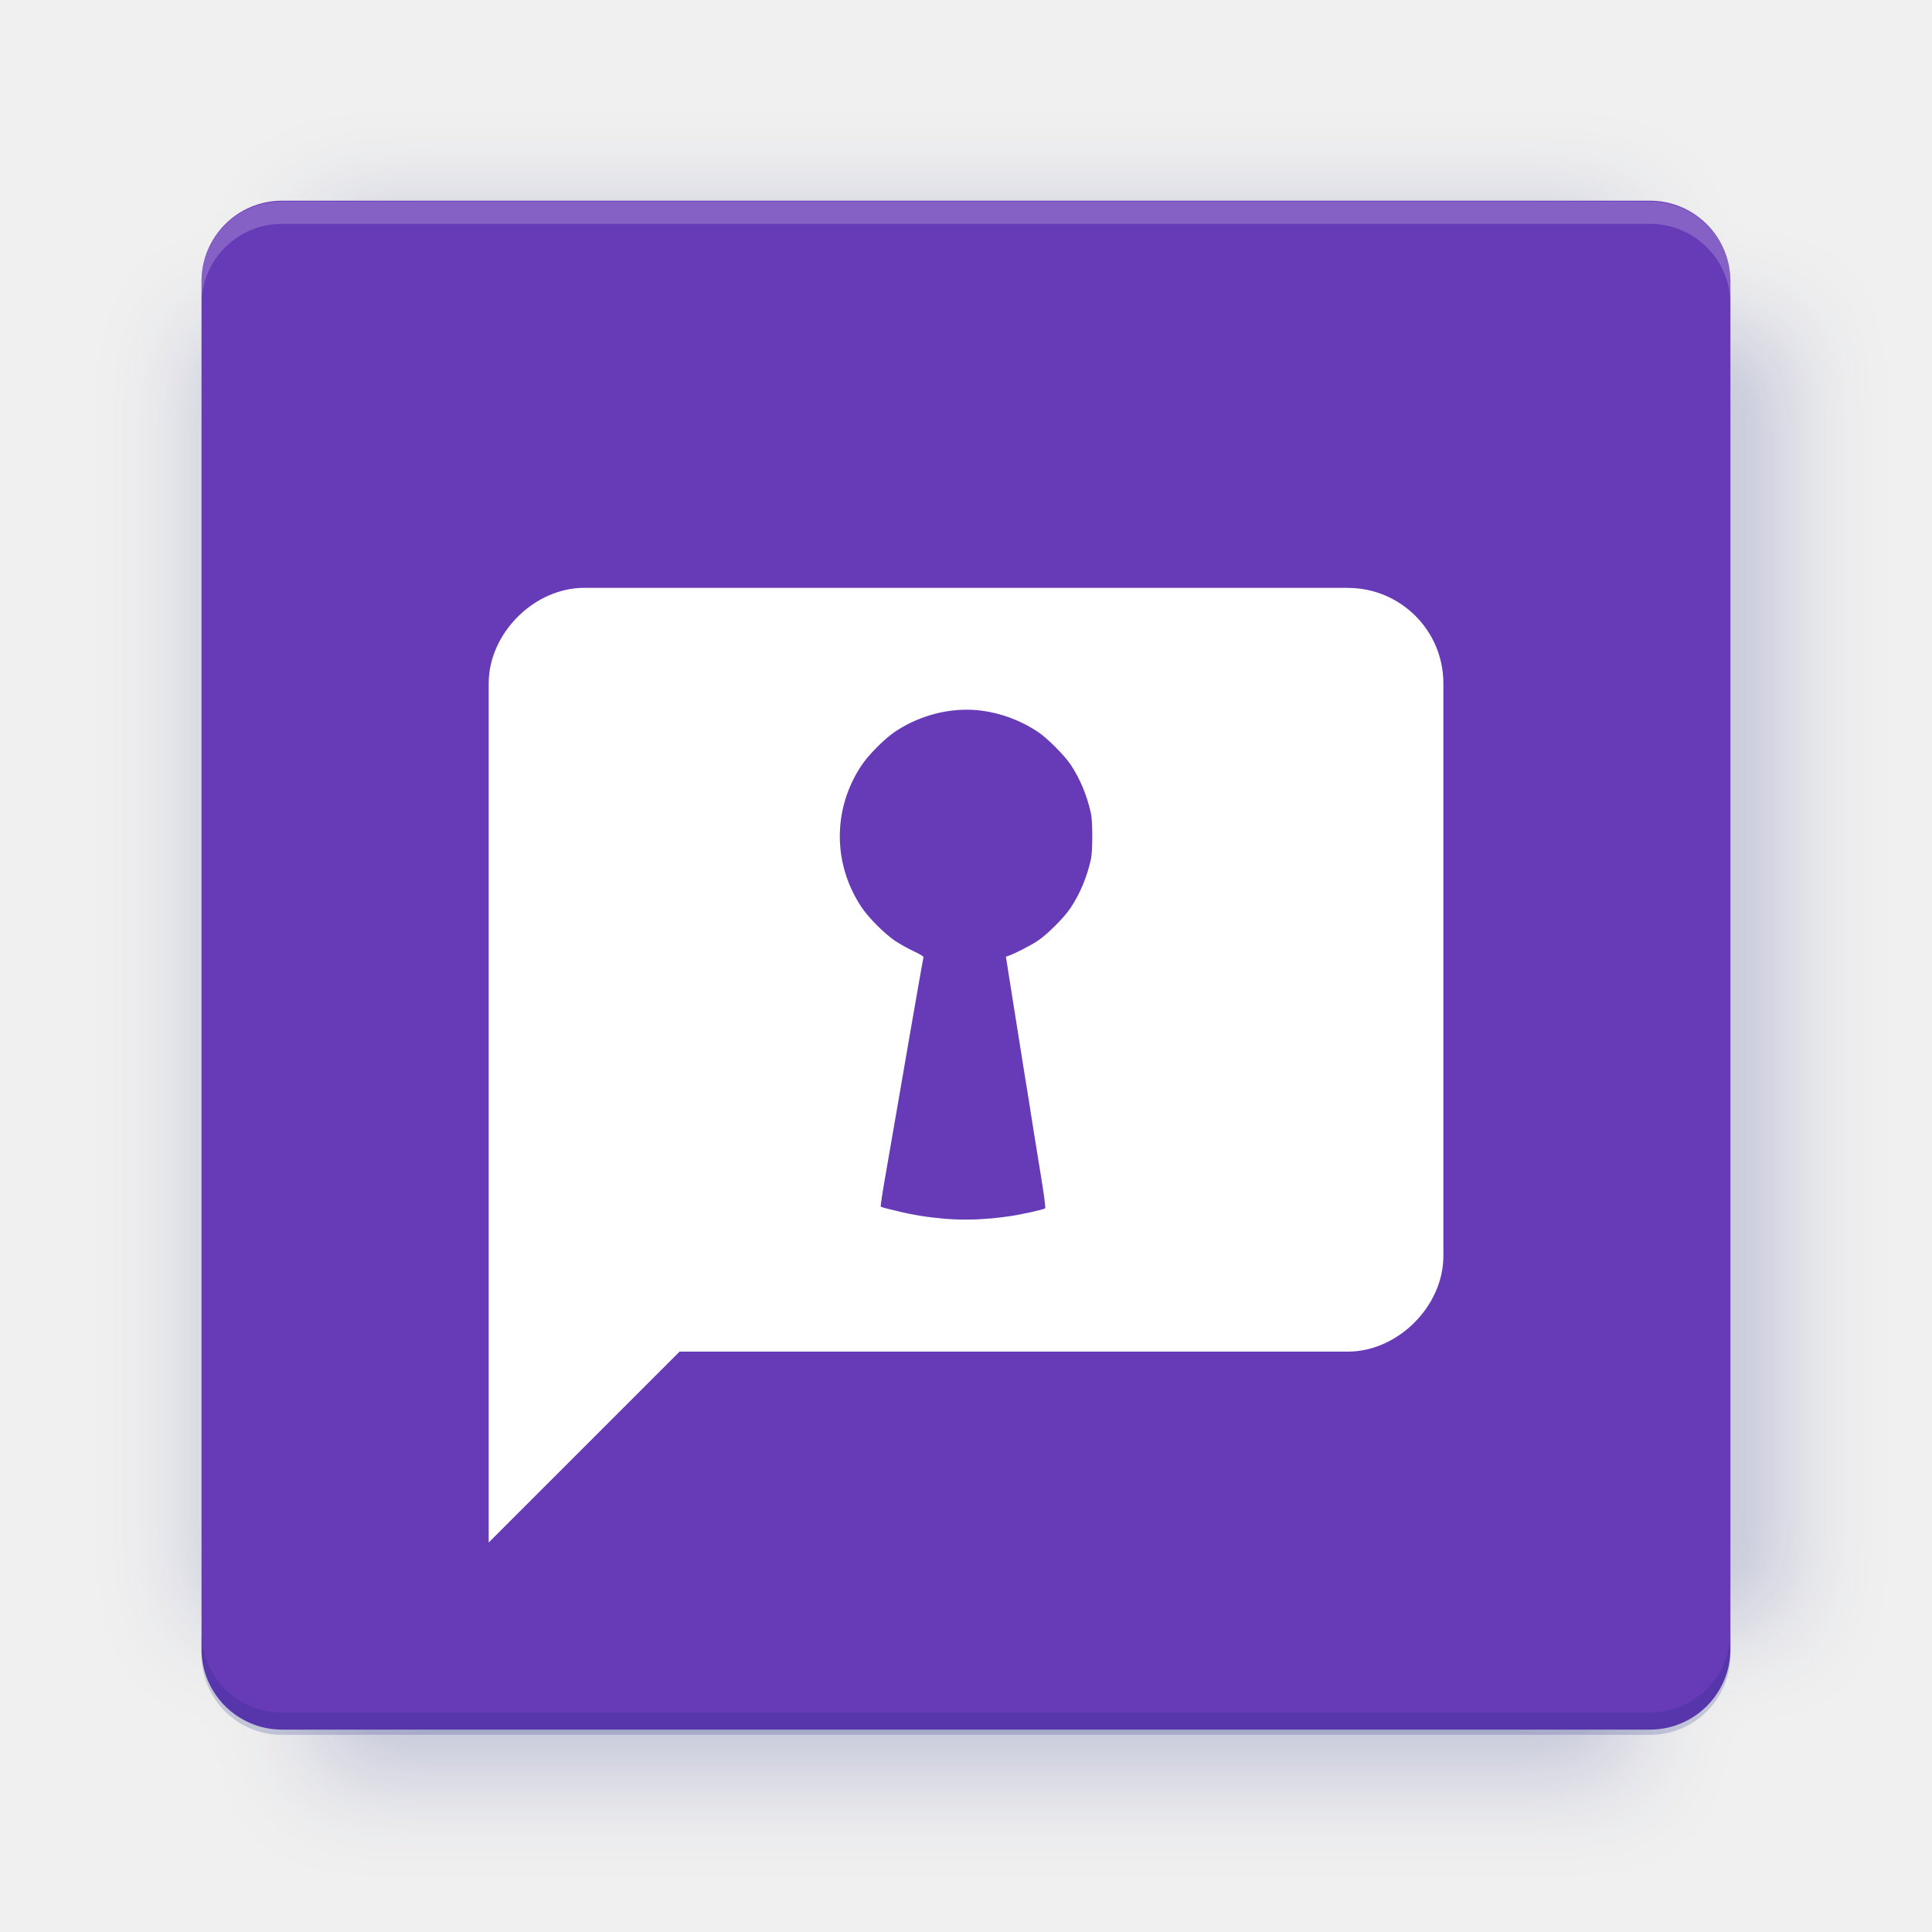
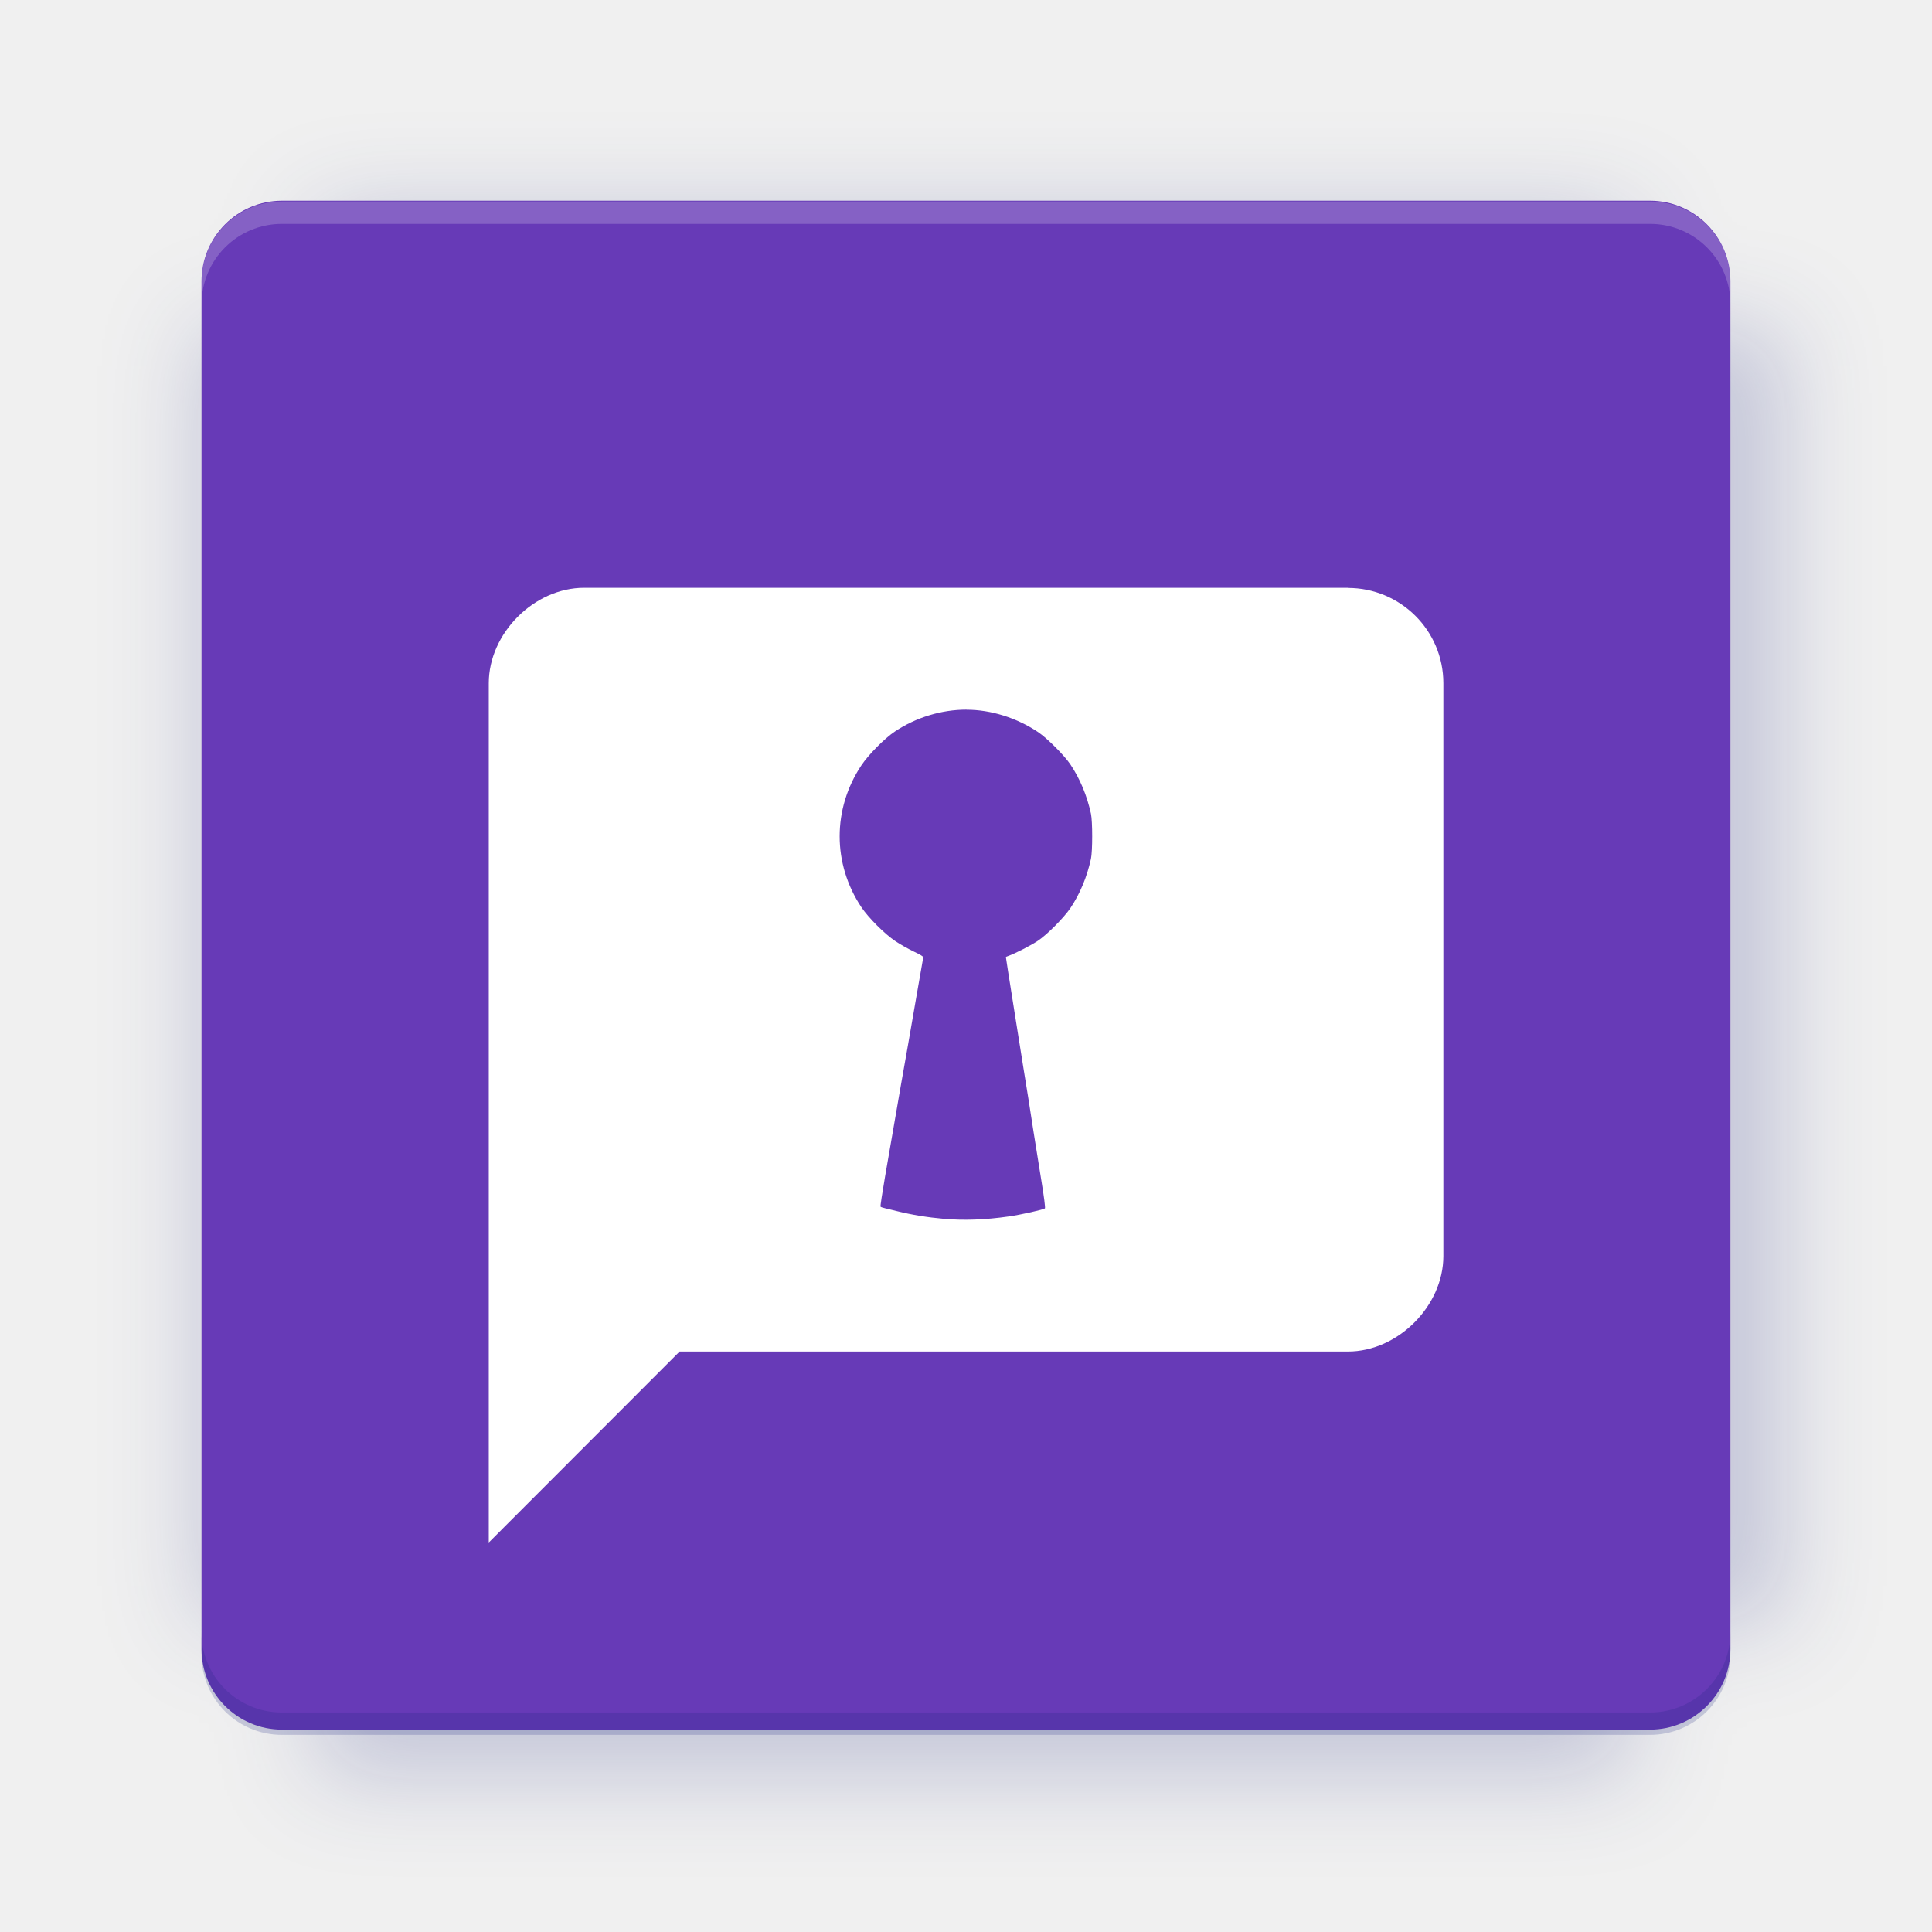
<svg xmlns="http://www.w3.org/2000/svg" version="1.1" viewBox="0 0 26.95 26.95">
  <defs>
    <filter id="filter6206-7" color-interpolation-filters="sRGB">
      <feGaussianBlur stdDeviation="0.658" />
    </filter>
  </defs>
  <g transform="translate(0 -1025.4)">
    <path transform="matrix(1.0107 0 0 .99762 -.087875 2.579)" d="m4.418 1028.2v1.605h-1.605v18.192h1.605v2.14h18.192v-2.14h2.14v-18.192h-2.14v-1.605h-18.192z" fill="#1a237e" filter="url(#filter6206-7)" opacity=".2" />
    <rect x="2.811" y="1028.2" width="21.327" height="21.327" rx="1.123" ry="1.123" fill="#673ab7" />
    <g transform="translate(-20.925 990.46)">
      <path d="m0 0h48v48h-48z" fill="none" />
      <g transform="matrix(.33601 0 0 .33601 1.434 68.477)">
        <path d="m0 0h48v48h-48z" fill="none" />
      </g>
      <g transform="matrix(.37187 0 0 .37187 36.377 59.287)">
        <path d="m0 0h48v48h-48z" fill="none" />
        <g transform="matrix(2.6891 0 0 2.6891 -77.724 -45.422)">
          <path d="m0 0h48v48h-48z" fill="none" />
        </g>
      </g>
    </g>
    <path transform="translate(0 1025.4)" d="m3.934 2.811c-0.622 0-1.123 0.501-1.123 1.123v0.312c0-0.622 0.501-1.123 1.123-1.123h19.082c0.622 0 1.123 0.501 1.123 1.123v-0.312c0-0.622-0.501-1.123-1.123-1.123h-19.082z" fill="#fff" opacity=".2" />
    <rect x="120" y="512.36" width="40" height="40" fill="none" />
    <rect x="120" y="592.36" width="40" height="40" fill="none" />
    <rect x="120" y="632.36" width="40" height="40" fill="none" />
    <rect x="120" y="552.36" width="40" height="40" fill="none" />
    <rect x="120" y="672.36" width="40" height="40" fill="none" />
    <rect x="200" y="512.36" width="40" height="40" fill="none" />
    <rect x="200" y="592.36" width="40" height="40" fill="none" />
    <rect x="200" y="632.36" width="40" height="40" fill="none" />
    <rect x="200" y="552.36" width="40" height="40" fill="none" />
    <rect x="200" y="672.36" width="40" height="40" fill="none" />
    <rect x="280" y="512.36" width="40" height="40" fill="none" />
    <rect x="280" y="592.36" width="40" height="40" fill="none" />
    <rect x="280" y="632.36" width="40" height="40" fill="none" />
    <rect x="280" y="552.36" width="40" height="40" fill="none" />
    <rect x="280" y="672.36" width="40" height="40" fill="none" />
    <rect x="160" y="512.36" width="40" height="40" fill="none" />
    <rect x="160" y="592.36" width="40" height="40" fill="none" />
    <rect x="160" y="632.36" width="40" height="40" fill="none" />
    <rect x="160" y="552.36" width="40" height="40" fill="none" />
    <rect x="160" y="672.36" width="40" height="40" fill="none" />
    <rect x="240" y="512.36" width="40" height="40" fill="none" />
    <rect x="240" y="592.36" width="40" height="40" fill="none" />
    <rect x="240" y="632.36" width="40" height="40" fill="none" />
    <rect x="240" y="552.36" width="40" height="40" fill="none" />
    <rect x="240" y="672.36" width="40" height="40" fill="none" />
    <rect x="120" y="712.36" width="40" height="40" fill="none" />
    <rect x="200" y="712.36" width="40" height="40" fill="none" />
    <rect x="280" y="712.36" width="40" height="40" fill="none" />
    <rect x="160" y="712.36" width="40" height="40" fill="none" />
    <rect x="240" y="712.36" width="40" height="40" fill="none" />
    <rect x="320" y="552.36" width="40" height="40" fill="none" />
    <rect x="320" y="592.36" width="40" height="40" fill="none" />
    <rect x="320" y="672.36" width="40" height="40" fill="none" />
    <rect x="320" y="512.36" width="40" height="40" fill="none" />
    <rect x="320" y="632.36" width="40" height="40" fill="none" />
    <rect x="320" y="712.36" width="40" height="40" fill="none" />
    <rect x="150" y="542.36" width="180" height="180" fill="none" />
    <g transform="matrix(.37344 0 0 .37344 4.4375 1028.8)">
      <path d="m0 0h48v48h-48z" fill="none" />
    </g>
    <g transform="matrix(.36471 0 0 .36471 4.8146 1028.8)">
      <path d="m0 0h48v48h-48z" fill="none" />
    </g>
    <g transform="matrix(.41585 0 0 .41585 79.055 989.88)">
      <g transform="matrix(.062269 0 0 .062269 -26.473 173.71)">
        <g transform="matrix(38.618 0 0 38.618 13804 -12696)">
          <g transform="matrix(.71436 0 0 .71436 -375.49 176.57)">
            <path transform="matrix(1.3999 0 0 1.3999 525.63 -247.17)" d="m490.56 95.75c-121.72 0.185-342.34 0.091-468.16 0.094-1.555 6.974-2.406 14.232-2.406 21.688v76.344c139.06 0.494 331.32 0.255 472.97 0.25v-76.594c0-7.487-0.839-14.78-2.406-21.781zm-307.19 197.94c-52.495-3e-3 -106.38 0.12-163.38 0.375v92.844c191.76-0.263 282.43-0.093 472.97-0.219v-92.25c-109.29-0.355-208.43-0.744-309.59-0.75z" opacity="0" />
          </g>
        </g>
      </g>
    </g>
    <path d="m23.015 1049.6c0.622 0 1.123-0.501 1.123-1.123v-0.312c0 0.622-0.501 1.123-1.123 1.123h-19.082c-0.622 0-1.123-0.501-1.123-1.123v0.312c0 0.622 0.501 1.123 1.123 1.123h19.082z" fill="#1a237e" opacity=".2" />
  </g>
  <g>
-     <flowRoot fill="#000000" font-family="Roboto" font-size="3.75px" letter-spacing="0px" stroke-width="1px" word-spacing="0px" style="line-height:125%" xml:space="preserve">
+     <flowRoot fill="#ffffff" font-family="Roboto" font-size="3.75px" letter-spacing="0px" stroke-width="1px" word-spacing="0px" style="line-height:125%" xml:space="preserve">
      <flowRegion>
-         <rect x="10.664" y="11.235" width="4.49" height="5.051" />
+         <rect x="10.664" y="11.235" width="4.49" height="5.051" fill="#fff" />
      </flowRegion>
      <flowPara>your</flowPara>
    </flowRoot>
-     <g transform="translate(-6.8121e-8 -1025.4)">
-       <path d="m18.802 1033.6h-10.653c-0.697 0-1.332 0.634-1.332 1.332v11.985l2.663-2.663h9.322c0.697 0 1.331-0.634 1.332-1.331v-7.99c0-0.739-0.599-1.332-1.332-1.332z" fill="#fff" />
-       <path d="m13.484 1035.3c-0.347 0-0.7 0.108-0.995 0.304-0.148 0.098-0.374 0.326-0.472 0.473-0.403 0.606-0.403 1.371 0 1.977 0.098 0.148 0.325 0.375 0.473 0.473 0.064 0.043 0.179 0.106 0.257 0.143 0.089 0.042 0.139 0.072 0.135 0.083-0.003 0.011-0.039 0.21-0.08 0.445-0.041 0.235-0.102 0.585-0.135 0.776-0.033 0.191-0.078 0.446-0.098 0.568-0.073 0.421-0.147 0.852-0.219 1.264-0.04 0.228-0.069 0.419-0.064 0.424 0.005 0.011 0.104 0.033 0.222 0.062 0.217 0.054 0.431 0.088 0.662 0.108 0.279 0.024 0.574 0.014 0.903-0.033 0.17-0.024 0.488-0.095 0.506-0.112 0.007-0.011-0.013-0.165-0.048-0.384-0.033-0.205-0.083-0.51-0.11-0.68-0.027-0.169-0.059-0.377-0.073-0.462-0.014-0.085-0.044-0.268-0.066-0.407-0.022-0.14-0.074-0.465-0.115-0.723-0.041-0.258-0.088-0.555-0.105-0.661l-0.03-0.193 0.041-0.014c0.092-0.033 0.309-0.145 0.406-0.21 0.132-0.088 0.366-0.323 0.453-0.454 0.134-0.2 0.232-0.435 0.287-0.688 0.023-0.106 0.023-0.522 0-0.628-0.055-0.254-0.153-0.489-0.287-0.689-0.087-0.129-0.321-0.363-0.45-0.45-0.296-0.199-0.657-0.312-0.997-0.312z" fill="#673ab7" />
+     <g transform="translate(-6.8121e-8 -1025.4)" fill="#fff">
+       <path transform="translate(6.8121e-8,1025.4)" d="m8.148 8.199c-0.697 0-1.33 0.635-1.33 1.332v11.986l2.662-2.664h9.322c0.697 0 1.332-0.635 1.332-1.332v-7.99c0-0.739-0.6-1.33-1.332-1.33v-0.002h-10.654zm5.336 1.701c0.34 0 0.7 0.114 0.996 0.312 0.129 0.087 0.364 0.322 0.451 0.451 0.134 0.2 0.232 0.434 0.287 0.688 0.023 0.107 0.023 0.522 0 0.629-0.055 0.253-0.153 0.488-0.287 0.688-0.088 0.13-0.321 0.367-0.453 0.455-0.097 0.065-0.314 0.176-0.406 0.209l-0.041 0.016 0.029 0.191c0.017 0.106 0.064 0.405 0.105 0.662 0.041 0.258 0.093 0.581 0.115 0.721 0.022 0.14 0.052 0.323 0.066 0.408 0.014 0.085 0.046 0.294 0.072 0.463 0.027 0.169 0.076 0.475 0.109 0.68 0.036 0.219 0.056 0.372 0.049 0.383-0.018 0.017-0.336 0.089-0.506 0.113-0.329 0.047-0.624 0.057-0.902 0.033-0.23-0.02-0.445-0.055-0.662-0.109-0.118-0.029-0.218-0.05-0.223-0.061-0.005-0.005 0.025-0.198 0.064-0.426 0.072-0.412 0.146-0.843 0.219-1.264 0.021-0.121 0.066-0.375 0.1-0.566 0.033-0.191 0.094-0.542 0.135-0.777 0.041-0.235 0.075-0.434 0.078-0.445 0.004-0.011-0.046-0.04-0.135-0.082-0.078-0.037-0.192-0.102-0.256-0.145-0.148-0.099-0.374-0.325-0.473-0.473-0.403-0.606-0.403-1.371 0-1.977 0.098-0.148 0.323-0.377 0.471-0.475 0.295-0.196 0.649-0.303 0.996-0.303z" fill="#fff" />
    </g>
  </g>
  <g display="none" fill="none">
    <rect transform="rotate(90)" x="7.334" y="-19.616" width="12.282" height="12.282" display="inline" stroke="#000" stroke-width=".066" />
    <rect x="6.773" y="8.112" width="13.405" height="10.726" stroke="#5261ff" stroke-linecap="round" stroke-linejoin="round" stroke-width=".065" />
    <rect transform="rotate(90)" x="6.773" y="-18.838" width="13.405" height="10.726" display="inline" stroke="#0f0" stroke-linecap="round" stroke-linejoin="round" stroke-width=".065" />
  </g>
</svg>
